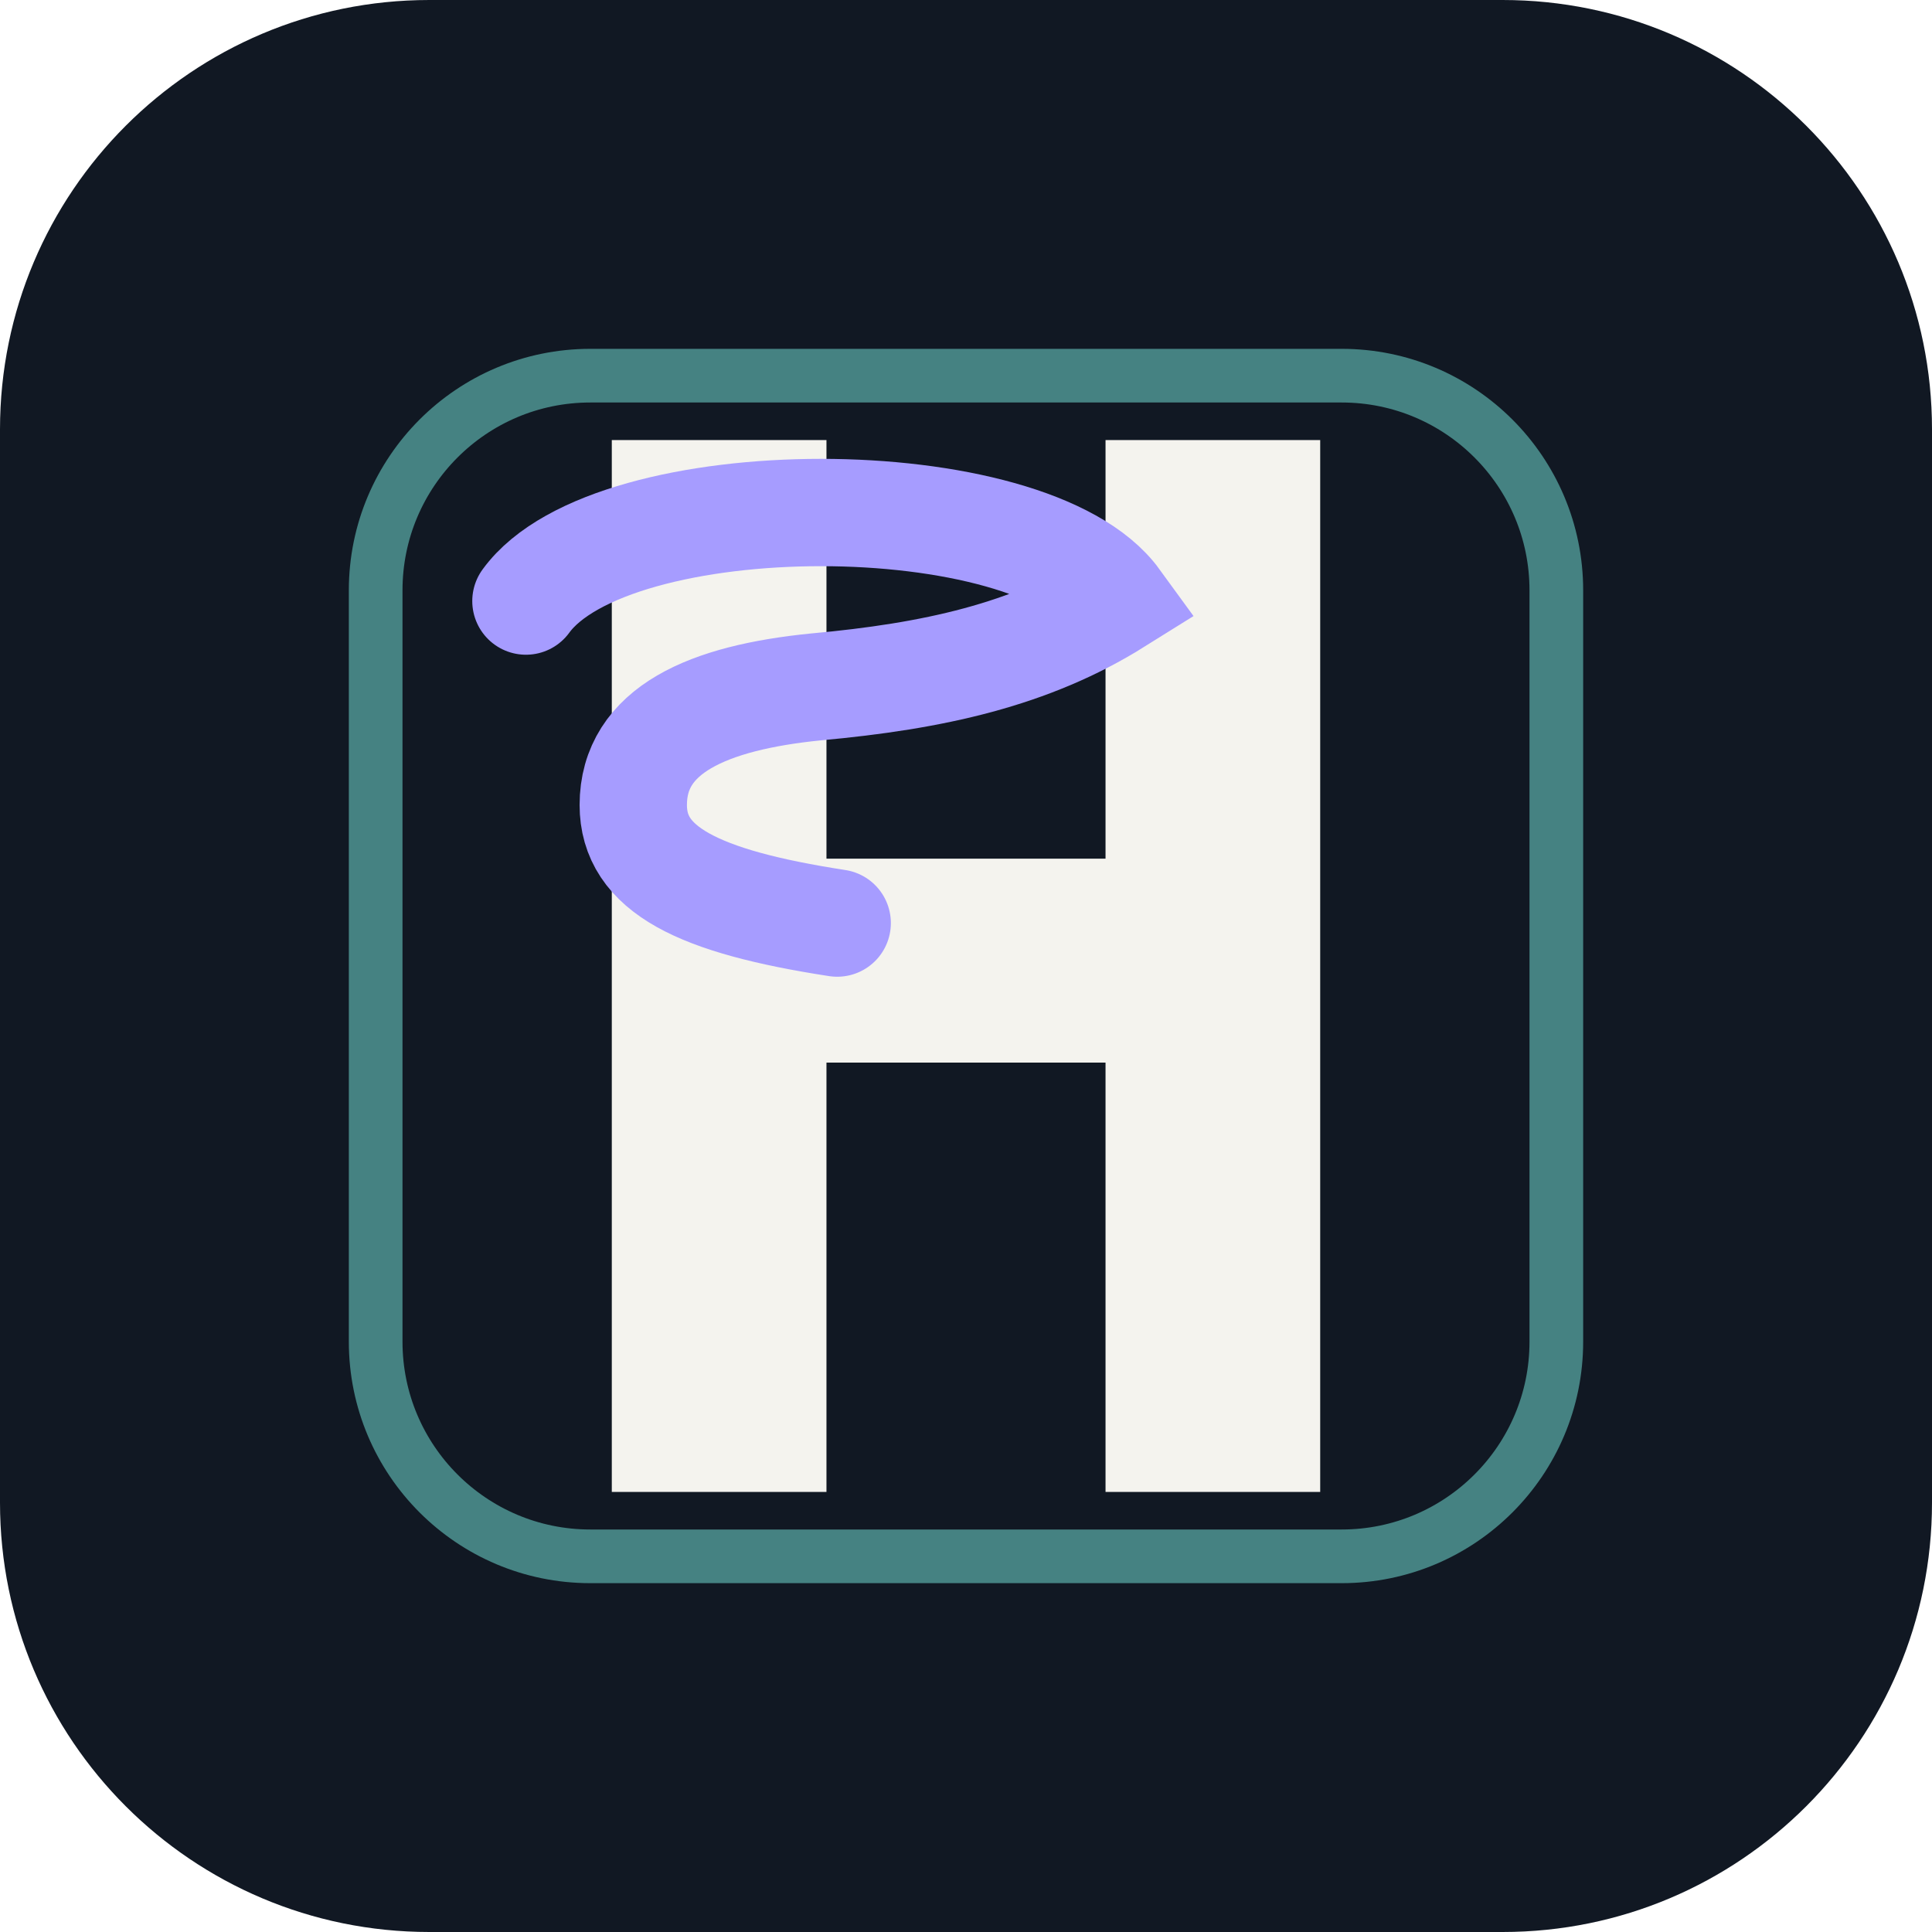
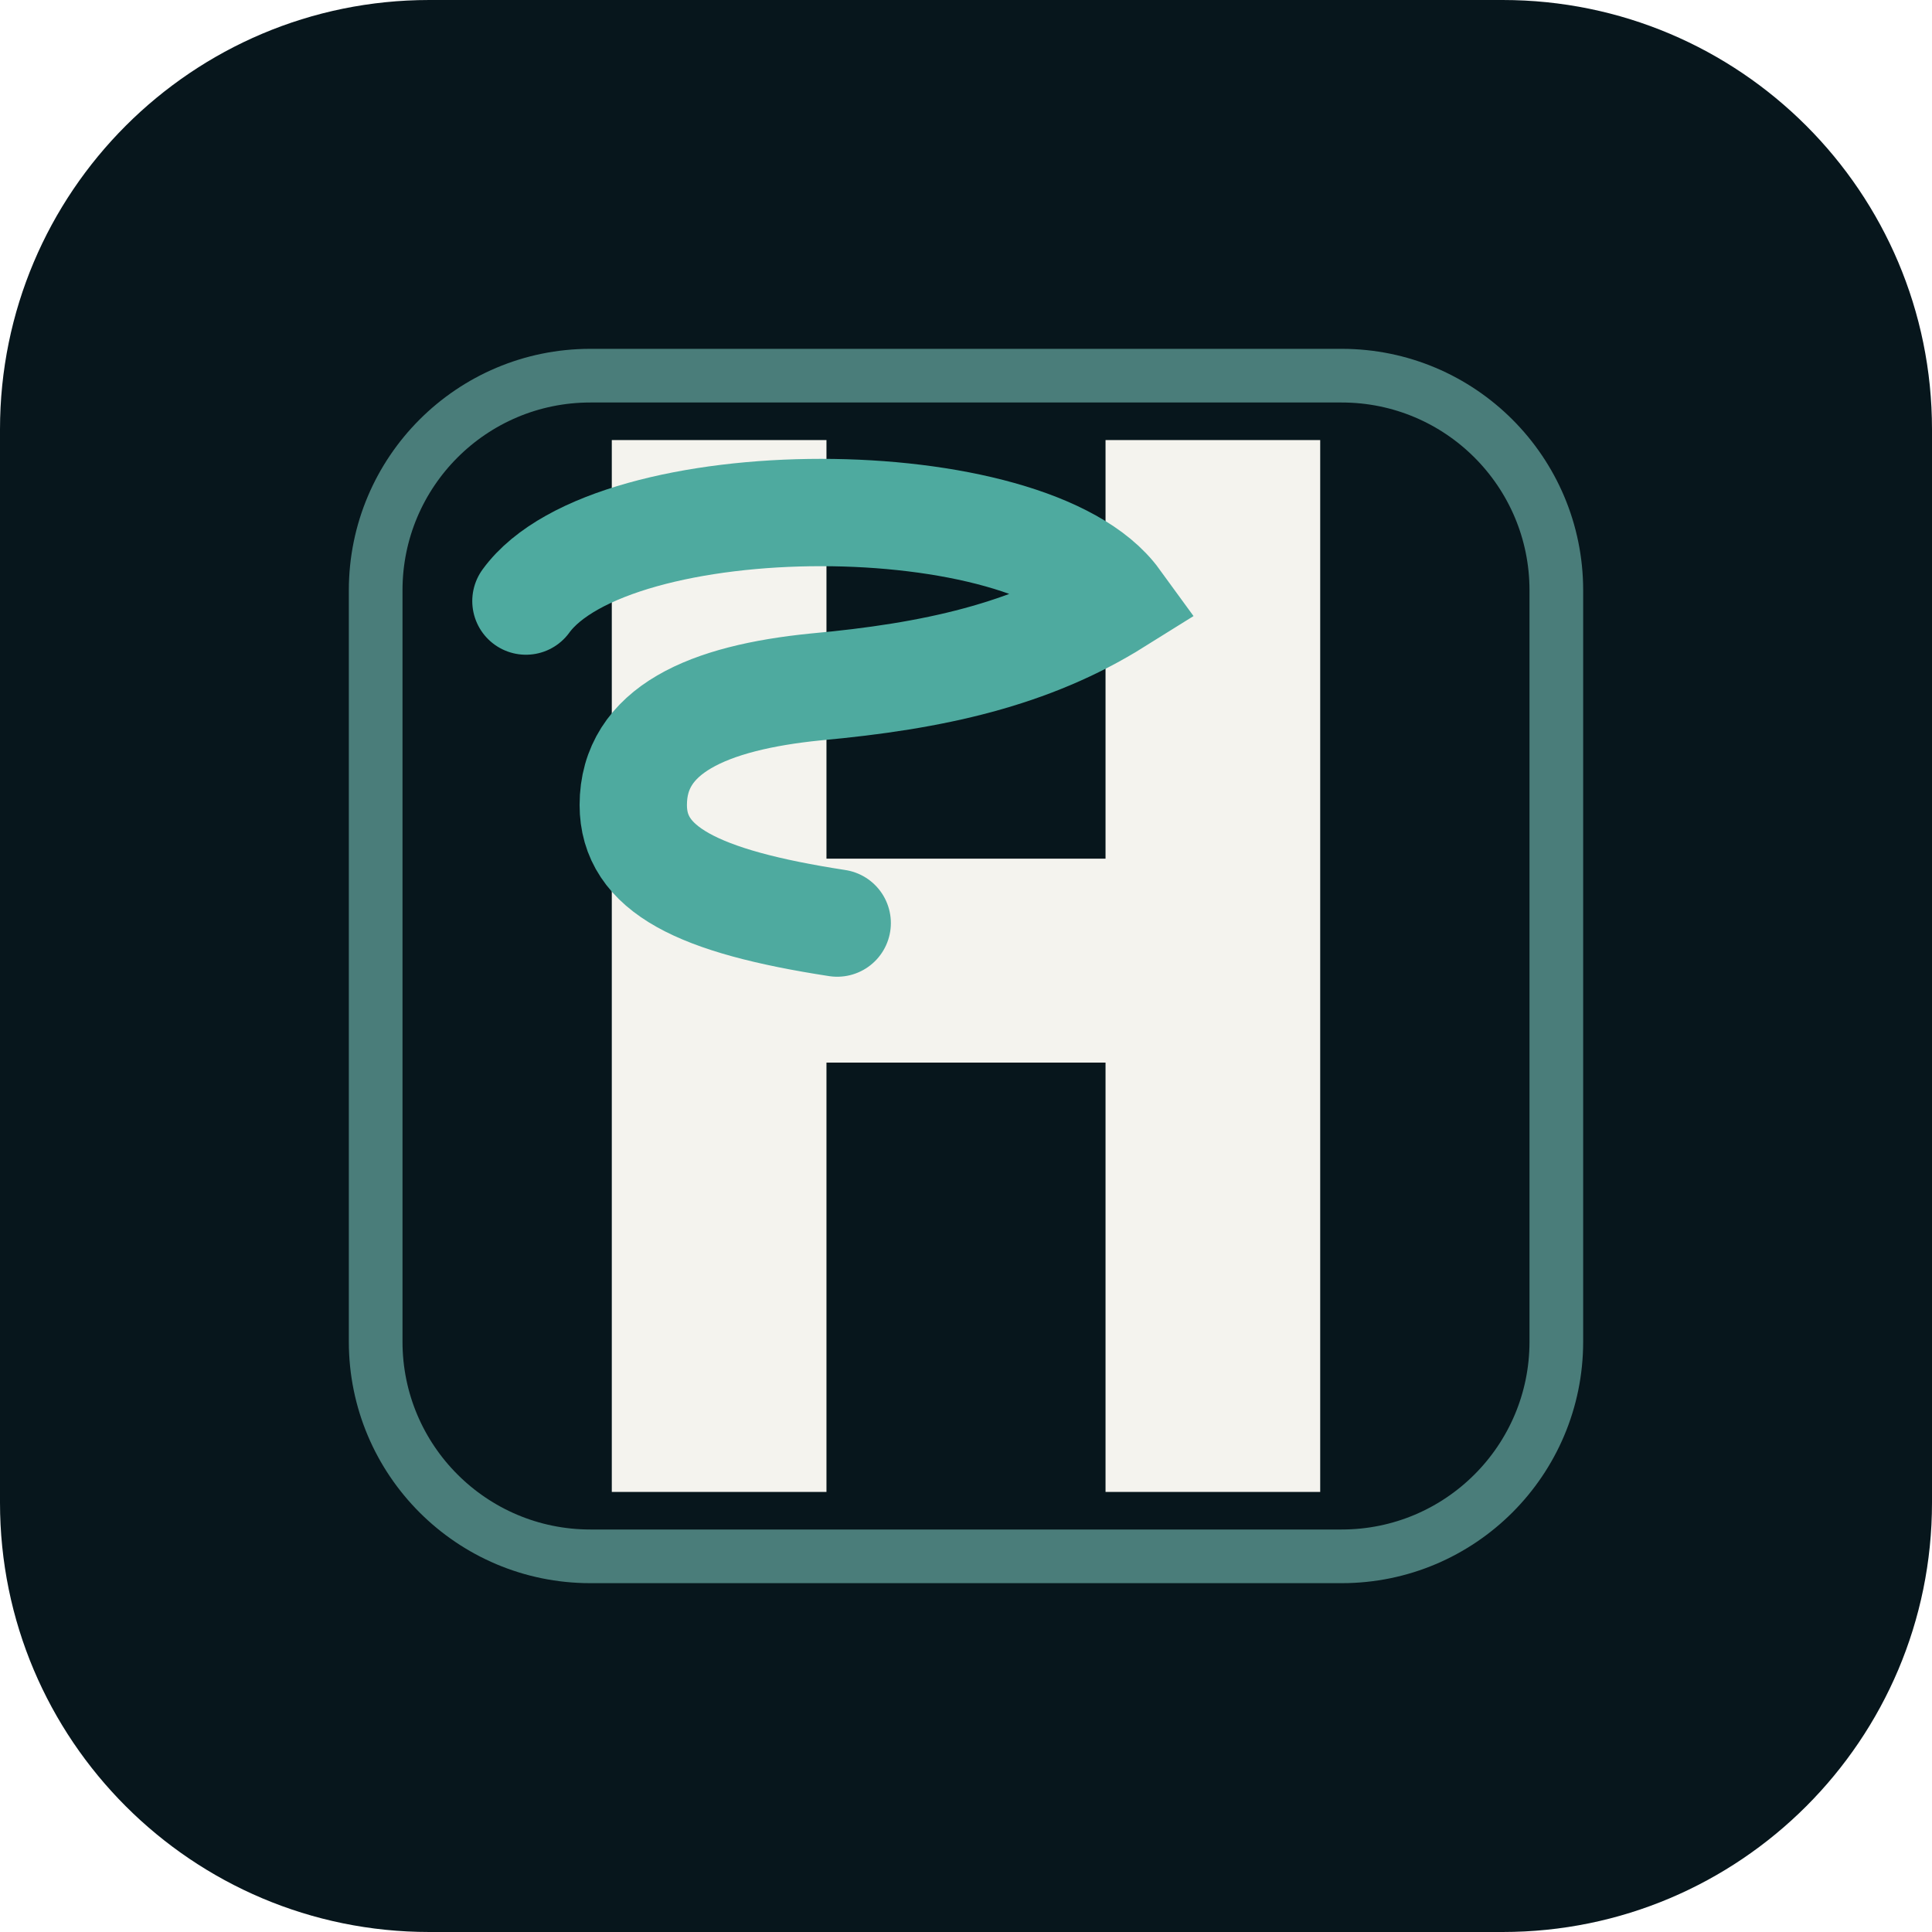
<svg xmlns="http://www.w3.org/2000/svg" viewBox="0 0 180 180">
-   <rect width="180" height="180" rx="40" fill="#111823" />
-   <rect x="35" y="35" width="110" height="110" rx="20" fill="none" stroke="#6fd9d0" stroke-width="5" opacity=".55" />
+   <rect width="180" height="180" rx="40" fill="#07161c" />
+   <rect x="35" y="35" width="110" height="110" rx="20" fill="none" stroke="#81d1c7" stroke-width="5" opacity=".55" />
  <path d="M103 41h20v98h-20V99H77v40H57V41h20v39h26V41Z" fill="#f4f3ee" />
-   <path d="M49 56c8-11 47-11 55 0-8 5-17 7-28 8-10 1-17 4-17 11 0 6 6 9 19 11" fill="none" stroke="#a69cff" stroke-width="10" stroke-linecap="round" />
+   <path d="M49 56c8-11 47-11 55 0-8 5-17 7-28 8-10 1-17 4-17 11 0 6 6 9 19 11" fill="none" stroke="#4eaa9f" stroke-width="10" stroke-linecap="round" />
</svg>
